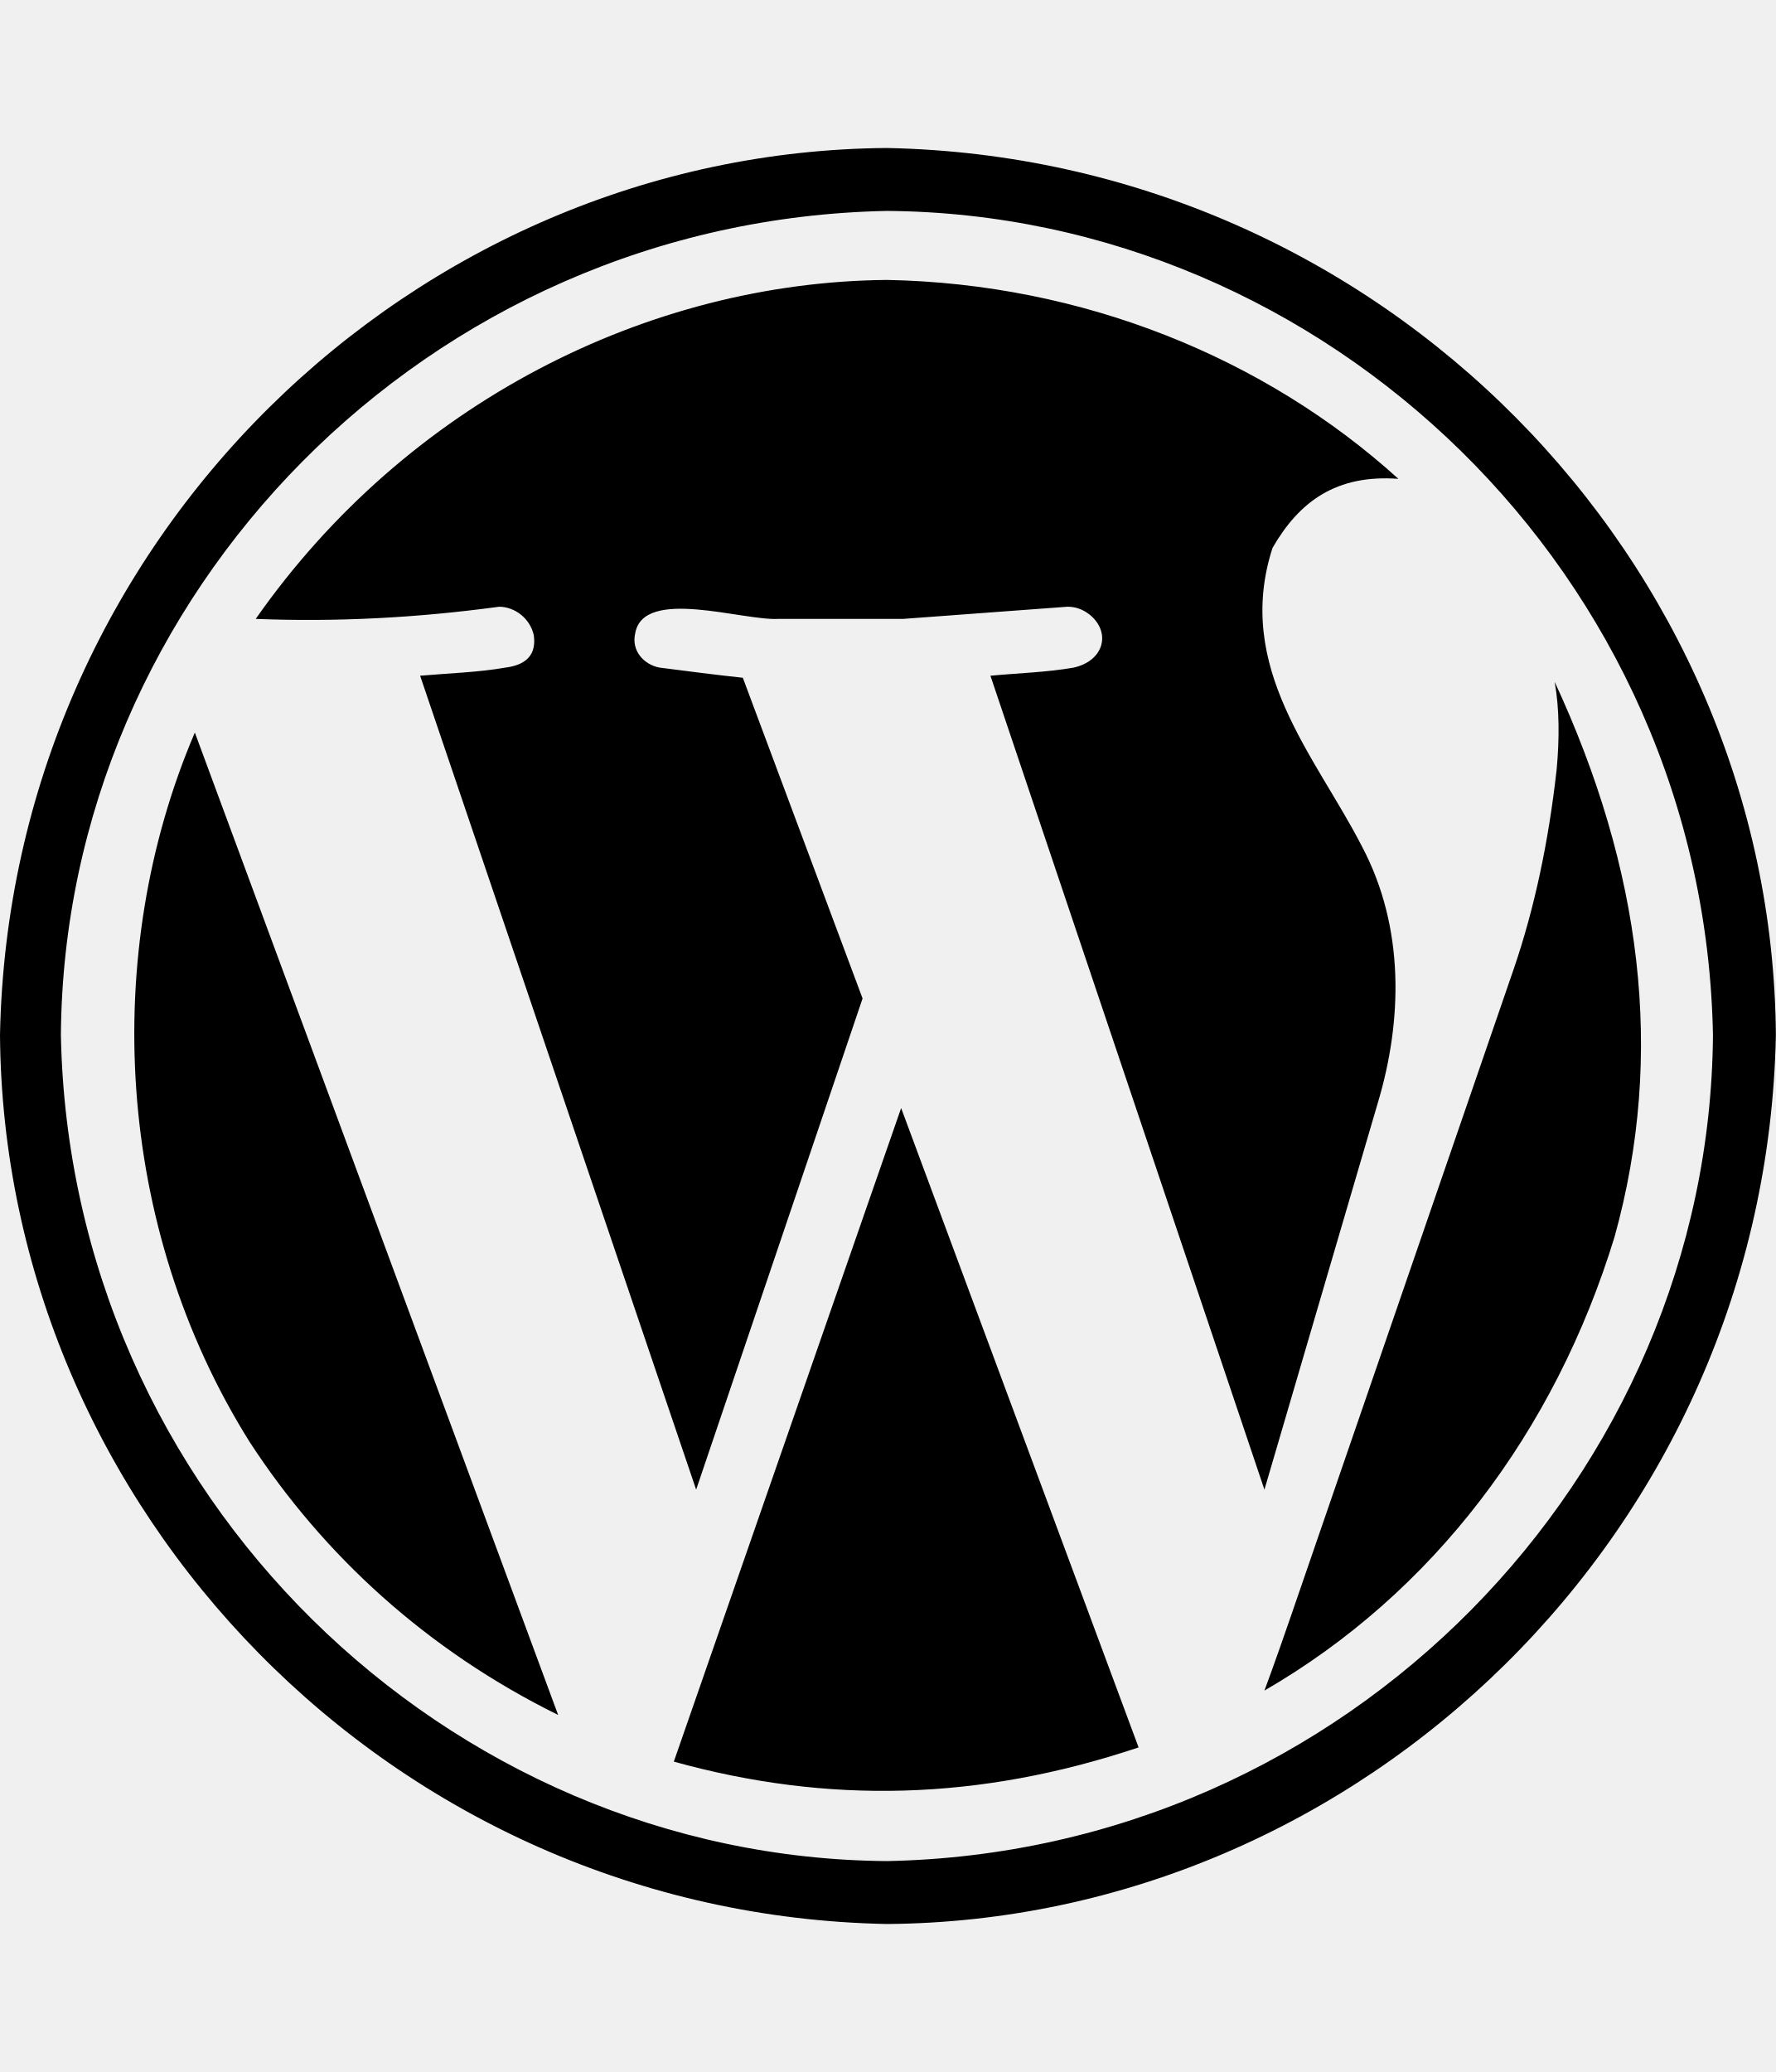
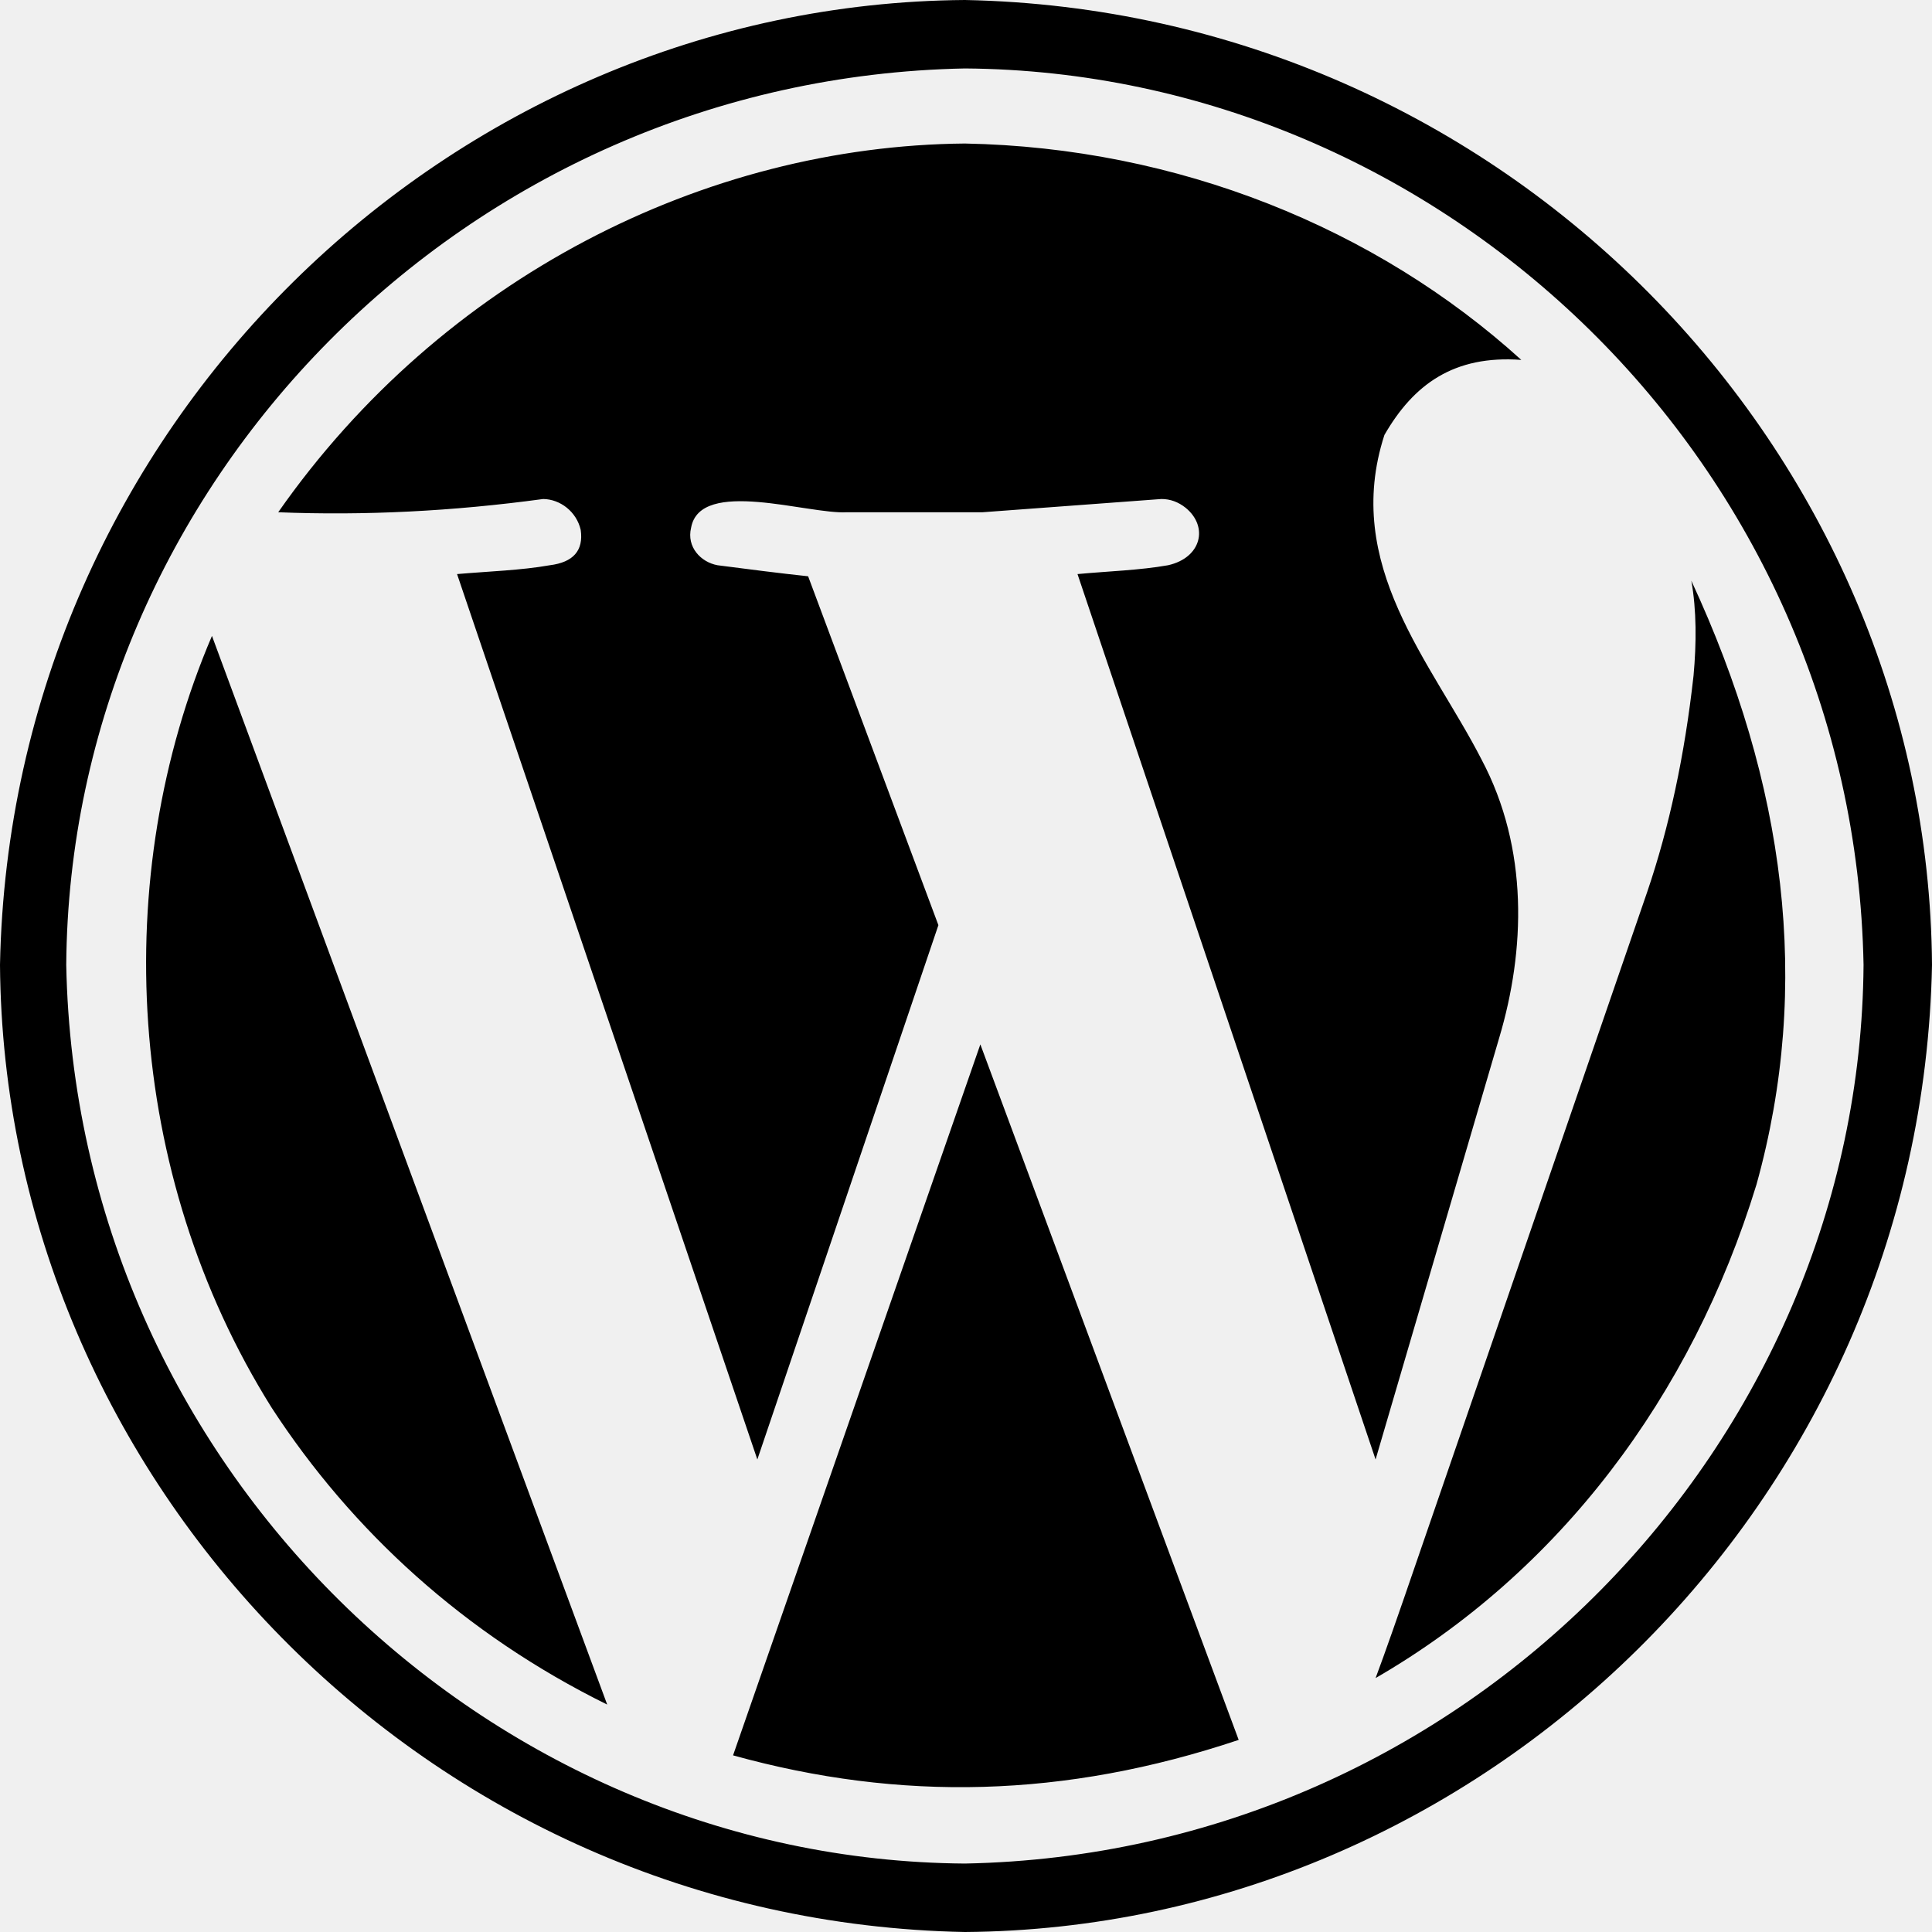
- <svg xmlns="http://www.w3.org/2000/svg" id="svg2" style="margin-top:9px;margin-left:10px;" version="1.1" data-tags="remove-circle, cancel, close, remove, delete" height="896" width="768" data-du="" viewBox="0 0 768 896">
+ <svg xmlns="http://www.w3.org/2000/svg" id="svg2" version="1.1" data-tags="remove-circle, cancel, close, remove, delete" height="1200" width="1200" data-du="" viewBox="0 0 1200 1200">
  <defs id="defs32">
    <pattern id="pattern13199" width="811.314" patternUnits="userSpaceOnUse" patternTransform="translate(-1692.996,113.8855)" height="483.721">
      <path id="path13201" filter="url(#filter3767)" d="M241.86,83.182H569.453A158.678,158.678 0 0 1 728.131,241.86V241.86A158.678,158.678 0 0 1 569.453,400.538H241.86A158.678,158.678 0 0 1 83.182,241.86V241.86A158.678,158.678 0 0 1 241.86,83.182" />
    </pattern>
    <mask id="mask13195" maskUnits="userSpaceOnUse">
-       <path id="path13197" stroke="#000" fill="#fff" d="m-957.186,582.246 40.949,-299.441 -144.602,-8.958 -10.237,67.822 -12.797,11.517 -8.958,216.263 -65.263,-21.754 14.076,-270.009 -74.22,-6.398 -11.517,28.152 -14.076,225.22 -42.229,-8.958 2.559,-250.814 -6.398,0 -7.678,-70.381 -33.271,1.28 -1.28,29.432 -7.678,17.915 -2.559,189.39 -26.873,33.271 2.559,88.297 40.949,19.195 34.551,-46.068 284.085,76.78 49.907,-21.754" />
+       <path id="path13197" d="m -957.186,582.246 40.949,-299.441 -144.602,-8.958 -10.237,67.822 -12.797,11.517 -8.958,216.263 -65.263,-21.754 14.076,-270.009 -74.22,-6.398 -11.517,28.152 -14.076,225.22 -42.229,-8.958 2.559,-250.814 -6.398,0 -7.678,-70.381 -33.271,1.28 -1.28,29.432 -7.678,17.915 -2.559,189.39 -26.873,33.271 2.559,88.297 40.949,19.195 34.551,-46.068 284.085,76.78 49.907,-21.754" style="fill:#ffffff;stroke:#000000" />
    </mask>
-     <filter id="filter13191" y="-.262" x="-.129" width="1.258" height="1.524">
+     <filter id="filter13191" y="-0.262" x="-0.129" width="1.258" height="1.524" color-interpolation-filters="sRGB">
      <feGaussianBlur id="feGaussianBlur13193" stdDeviation="34.659" />
    </filter>
    <pattern id="pattern16" width="811.314" patternUnits="userSpaceOnUse" patternTransform="translate(-1692.996,113.8855)" height="483.721">
      <path id="path18" filter="url(#filter3767)" d="M241.86,83.182H569.453A158.678,158.678 0 0 1 728.131,241.86V241.86A158.678,158.678 0 0 1 569.453,400.538H241.86A158.678,158.678 0 0 1 83.182,241.86V241.86A158.678,158.678 0 0 1 241.86,83.182" />
    </pattern>
    <mask id="mask12" maskUnits="userSpaceOnUse">
-       <path id="path14" stroke="#000" fill="#fff" d="m-957.186,582.246 40.949,-299.441 -144.602,-8.958 -10.237,67.822 -12.797,11.517 -8.958,216.263 -65.263,-21.754 14.076,-270.009 -74.22,-6.398 -11.517,28.152 -14.076,225.22 -42.229,-8.958 2.559,-250.814 -6.398,0 -7.678,-70.381 -33.271,1.28 -1.28,29.432 -7.678,17.915 -2.559,189.39 -26.873,33.271 2.559,88.297 40.949,19.195 34.551,-46.068 284.085,76.78 49.907,-21.754" />
+       <path id="path14" d="m -957.186,582.246 40.949,-299.441 -144.602,-8.958 -10.237,67.822 -12.797,11.517 -8.958,216.263 -65.263,-21.754 14.076,-270.009 -74.22,-6.398 -11.517,28.152 -14.076,225.22 -42.229,-8.958 2.559,-250.814 -6.398,0 -7.678,-70.381 -33.271,1.28 -1.28,29.432 -7.678,17.915 -2.559,189.39 -26.873,33.271 2.559,88.297 40.949,19.195 34.551,-46.068 284.085,76.78 49.907,-21.754" style="fill:#ffffff;stroke:#000000" />
    </mask>
-     <filter id="filter8" y="-.262" x="-.129" width="1.258" height="1.524">
+     <filter id="filter8" y="-0.262" x="-0.129" width="1.258" height="1.524" color-interpolation-filters="sRGB">
      <feGaussianBlur id="feGaussianBlur10" stdDeviation="34.659" />
    </filter>
  </defs>
-   <g id="g23079" transform="matrix(0.32689,0,0,-0.32689,269.6454,792.8187)" />
-   <g id="g25109" transform="translate(-185.4037,503.2793)" />
-   <path style="fill:currentColor" d="M 383.561,832 C 169.114,827.878 1.499,652.088 0,447.561 4.17,233.274 179.026,65.499 383.561,64 597.861,68.284 766.499,242.751 768,447.561 763.764,662.02 588.364,830.499 383.561,832 z m 0,-740.791 C 184.446,95.13 27.717,257.428 26.331,447.561 c 3.873,199.274 167.105,355.844 357.23,357.23 C 582.836,800.918 739.405,637.686 740.791,447.561 737.032,248.299 573.411,92.593 383.561,91.209 z m -92.16,670.574 98.304,-282.624 102.693,276.48 c -69.186,23.16 -134.594,24.564 -200.997,6.144 z M 215.918,262.363 c -35.987,4.892 -70.986,6.637 -105.326,5.266 65.202,-93.217 169.597,-145.659 272.969,-146.578 84.551,1.6 163.373,33.56 221.184,86.016 -26.812,-1.982 -42.865,9.777 -54.418,29.842 -16.79,51.801 18.689,90.145 38.619,129.024 18.844,35.523 17.35,75.916 7.022,110.592 L 546.816,644.169 428.325,292.206 c 12.347,-1.149 24.773,-1.519 35.986,-3.511 13.272,-2.955 16.183,-15.305 7.022,-22.821 -2.925,-2.341 -6.144,-3.511 -9.655,-3.511 l -71.095,5.266 -53.979,0 c -15.24,0.9 -58.273,-13.822 -61.879,6.144 -1.863,7.691 3.877,13.719 10.533,14.921 11.741,1.521 25.193,3.248 35.986,4.389 L 373.029,431.762 301.056,644.169 181.687,292.206 c 12.631,-1.097 25.43,-1.48 36.864,-3.511 9.363,-1.173 13.458,-5.854 12.288,-14.043 -1.66,-7.282 -8.15,-12.202 -14.921,-12.288 z M 84.261,316.782 241.372,741.595 C 184.682,713.653 139.864,672.563 107.959,623.543 49.593,530.402 43.454,412.237 84.261,316.782 z m 613.961,218.112 c -25.794,84.23 -78.475,153.993 -151.406,196.169 3.511,-9.362 9.069,-25.161 16.677,-47.397 L 654.775,418.597 c 8.777,-25.746 14.921,-54.418 18.432,-86.016 1.185,-12.928 1.225,-25.961 -0.878,-37.742 37.402,80.667 48.012,160.571 25.893,240.055 z" id="path26266" />
+   <g id="g23079" transform="matrix(0.5107656,0,0,-0.5107656,421.3209,1074.779)" />
+   <g id="g25109" transform="matrix(1.5625,0,0,1.5625,-289.6933,622.3739)" />
+   <path style="fill:currentColor" d="M 599.314,1200 C 264.241,1193.559 2.343,918.888 0,599.314 6.515,264.491 279.728,2.343 599.314,0 934.157,6.694 1197.654,279.298 1200,599.314 1193.381,934.406 919.318,1197.654 599.314,1200 z m 0,-1157.486 C 288.197,48.641 43.308,302.232 41.143,599.314 47.194,910.68 302.245,1155.321 599.314,1157.486 910.681,1151.434 1155.321,896.384 1157.486,599.314 1151.613,287.967 895.954,44.676 599.314,42.514 z m -144,1047.771 153.6,-441.6 160.457,432 c -108.103,36.188 -210.303,38.382 -314.057,9.6 z M 337.372,309.943 C 281.141,317.586 226.455,320.313 172.8,318.172 274.677,172.521 437.796,90.579 599.314,89.143 c 132.111,2.501 255.27,52.438 345.6,134.4 -41.893,-3.097 -66.977,15.276 -85.029,46.629 -26.235,80.939 29.202,140.852 60.343,201.6 29.444,55.504 27.11,118.619 10.971,172.8 L 854.4,906.514 669.257,356.571 c 19.292,-1.796 38.708,-2.373 56.229,-5.486 20.737,-4.617 25.286,-23.914 10.971,-35.657 -4.571,-3.658 -9.6,-5.486 -15.086,-5.486 l -111.086,8.229 -84.343,0 c -23.812,1.406 -91.051,-21.597 -96.686,9.6 -2.912,12.017 6.058,21.436 16.457,23.314 18.345,2.377 39.364,5.076 56.229,6.857 L 582.857,574.628 470.4,906.514 283.886,356.571 c 19.736,-1.714 39.734,-2.312 57.6,-5.486 14.629,-1.834 21.028,-9.147 19.2,-21.943 -2.593,-11.378 -12.734,-19.065 -23.314,-19.2 z M 131.657,394.972 377.143,1058.743 C 288.566,1015.084 218.538,950.879 168.686,874.286 77.49,728.754 67.897,544.121 131.657,394.971 z m 959.314,340.8 C 1050.669,867.381 968.354,976.386 854.4,1042.286 c 5.486,-14.629 14.171,-39.314 26.057,-74.057 L 1023.086,554.057 c 13.714,-40.228 23.314,-85.029 28.8,-134.4 1.851,-20.2 1.914,-40.565 -1.371,-58.971 58.44,126.042 75.018,250.891 40.457,375.086 z" id="path26266" />
</svg>
